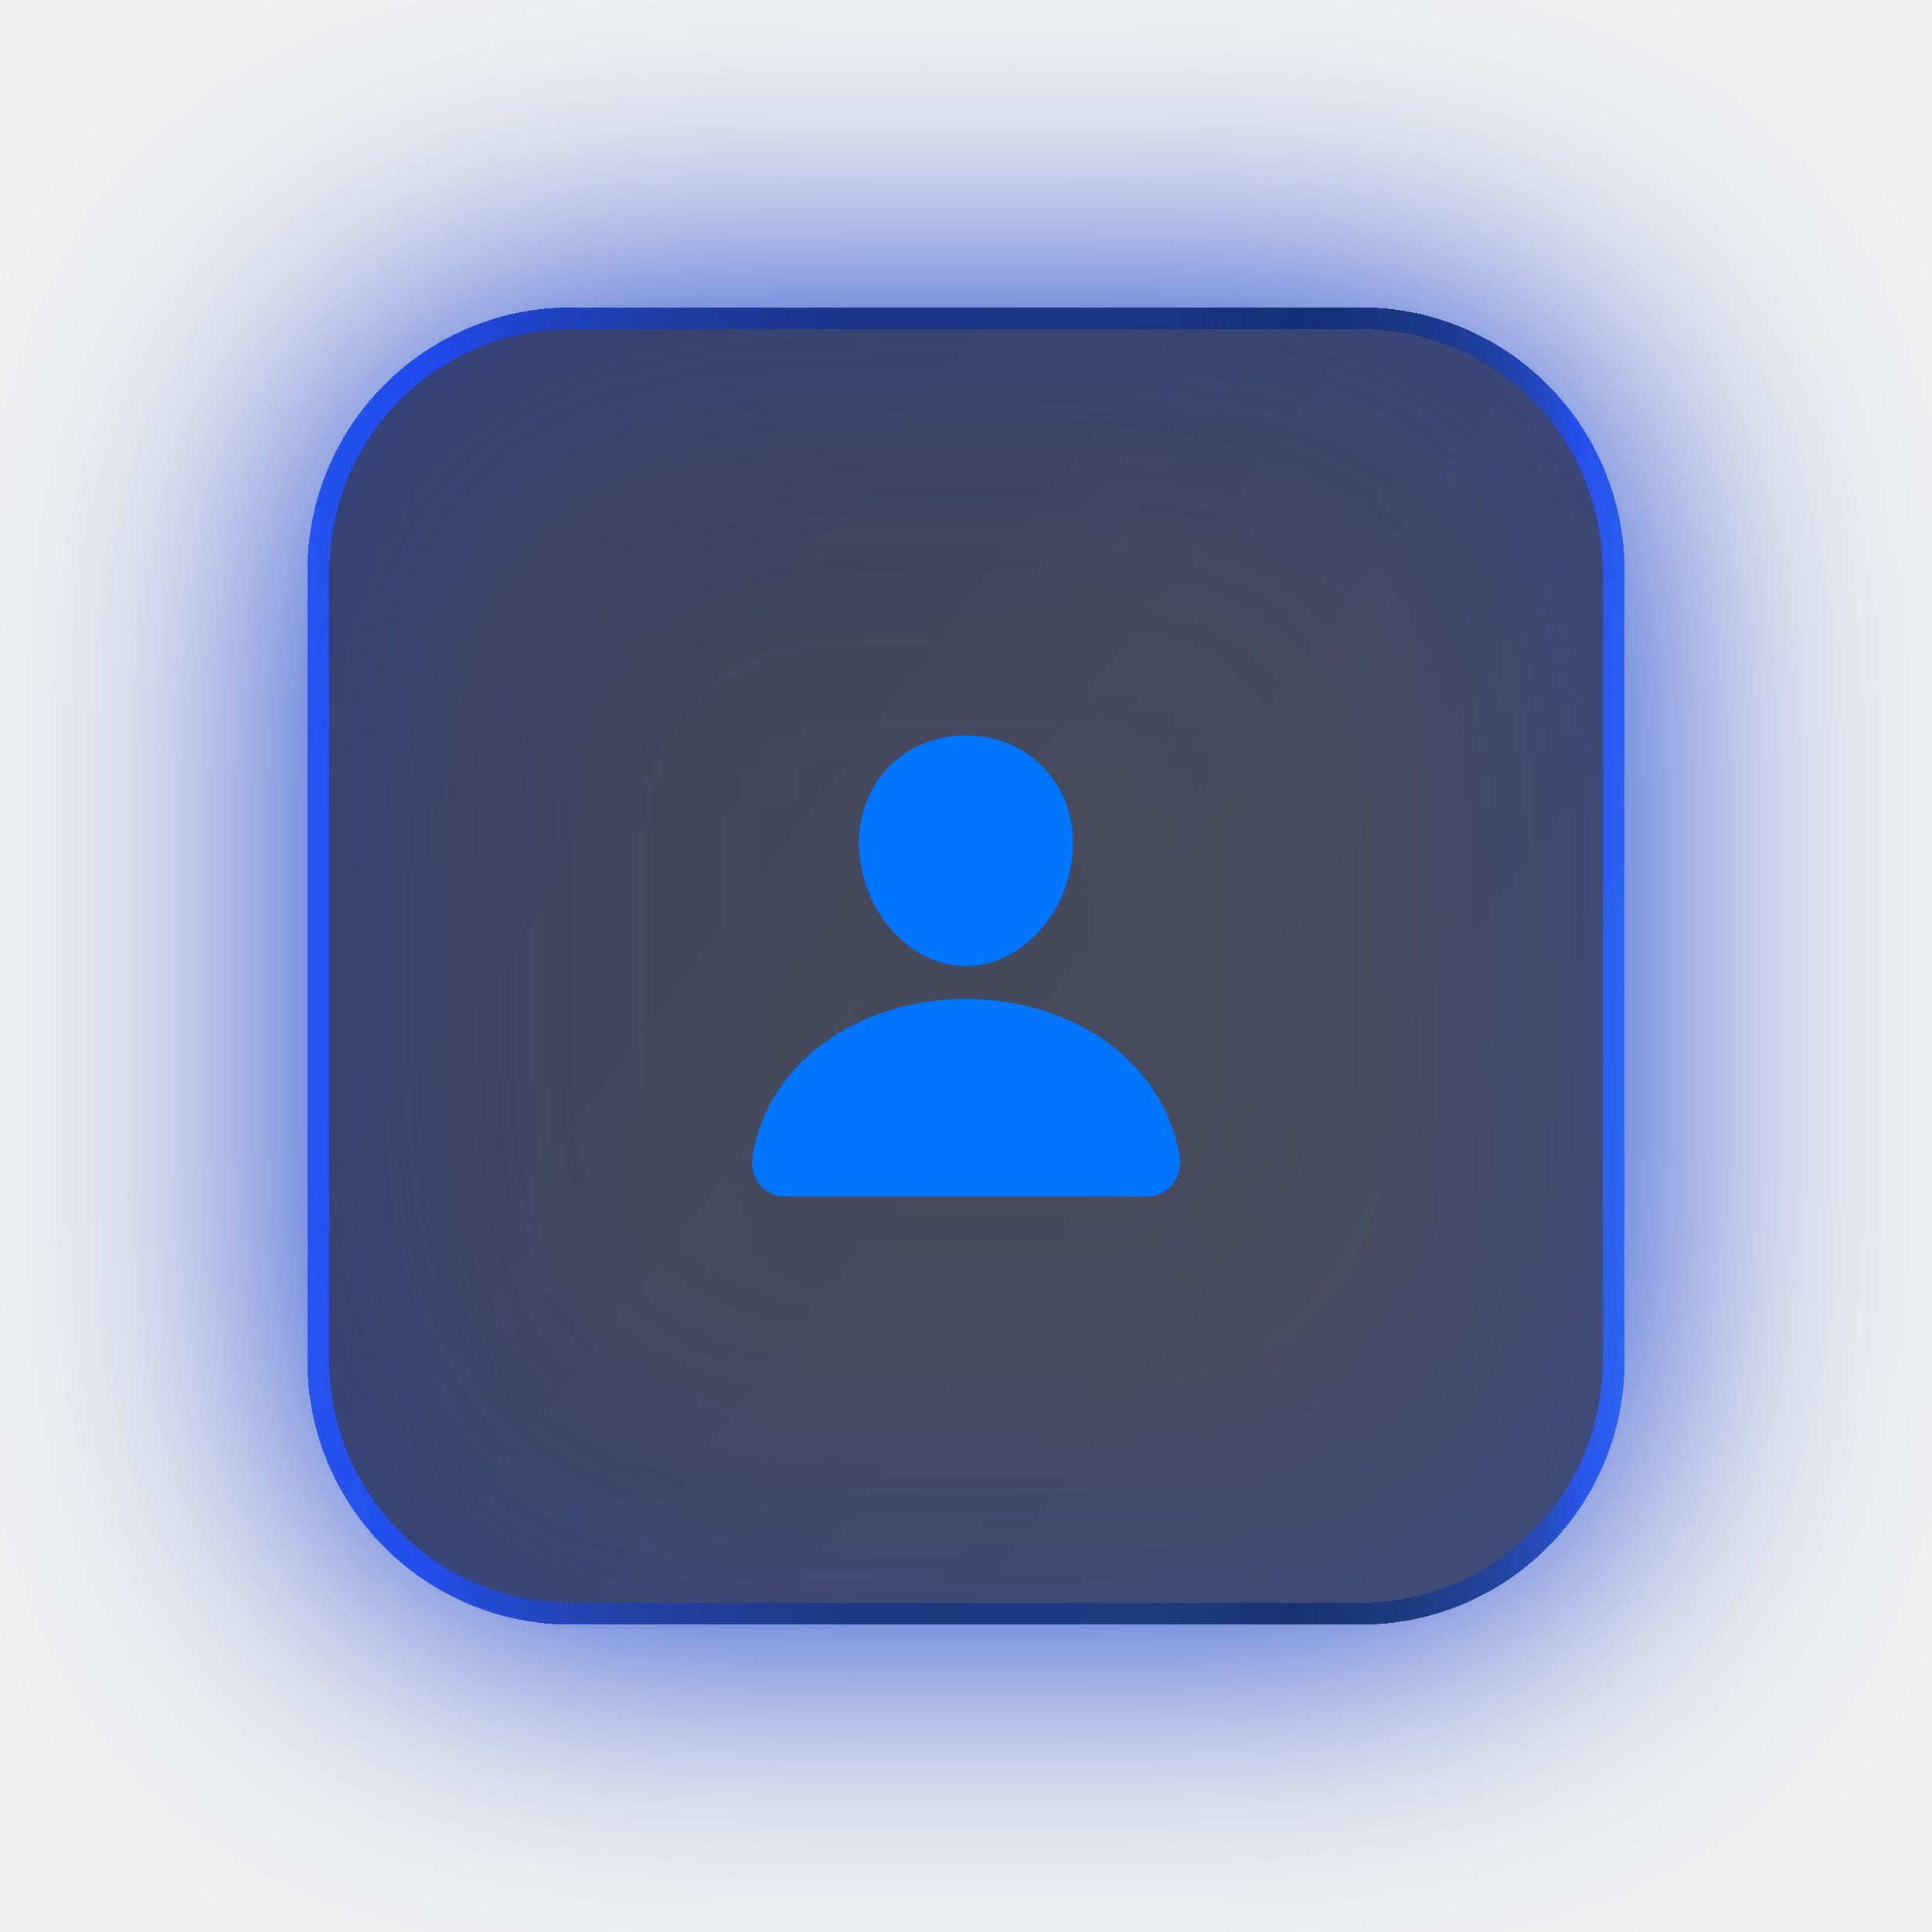
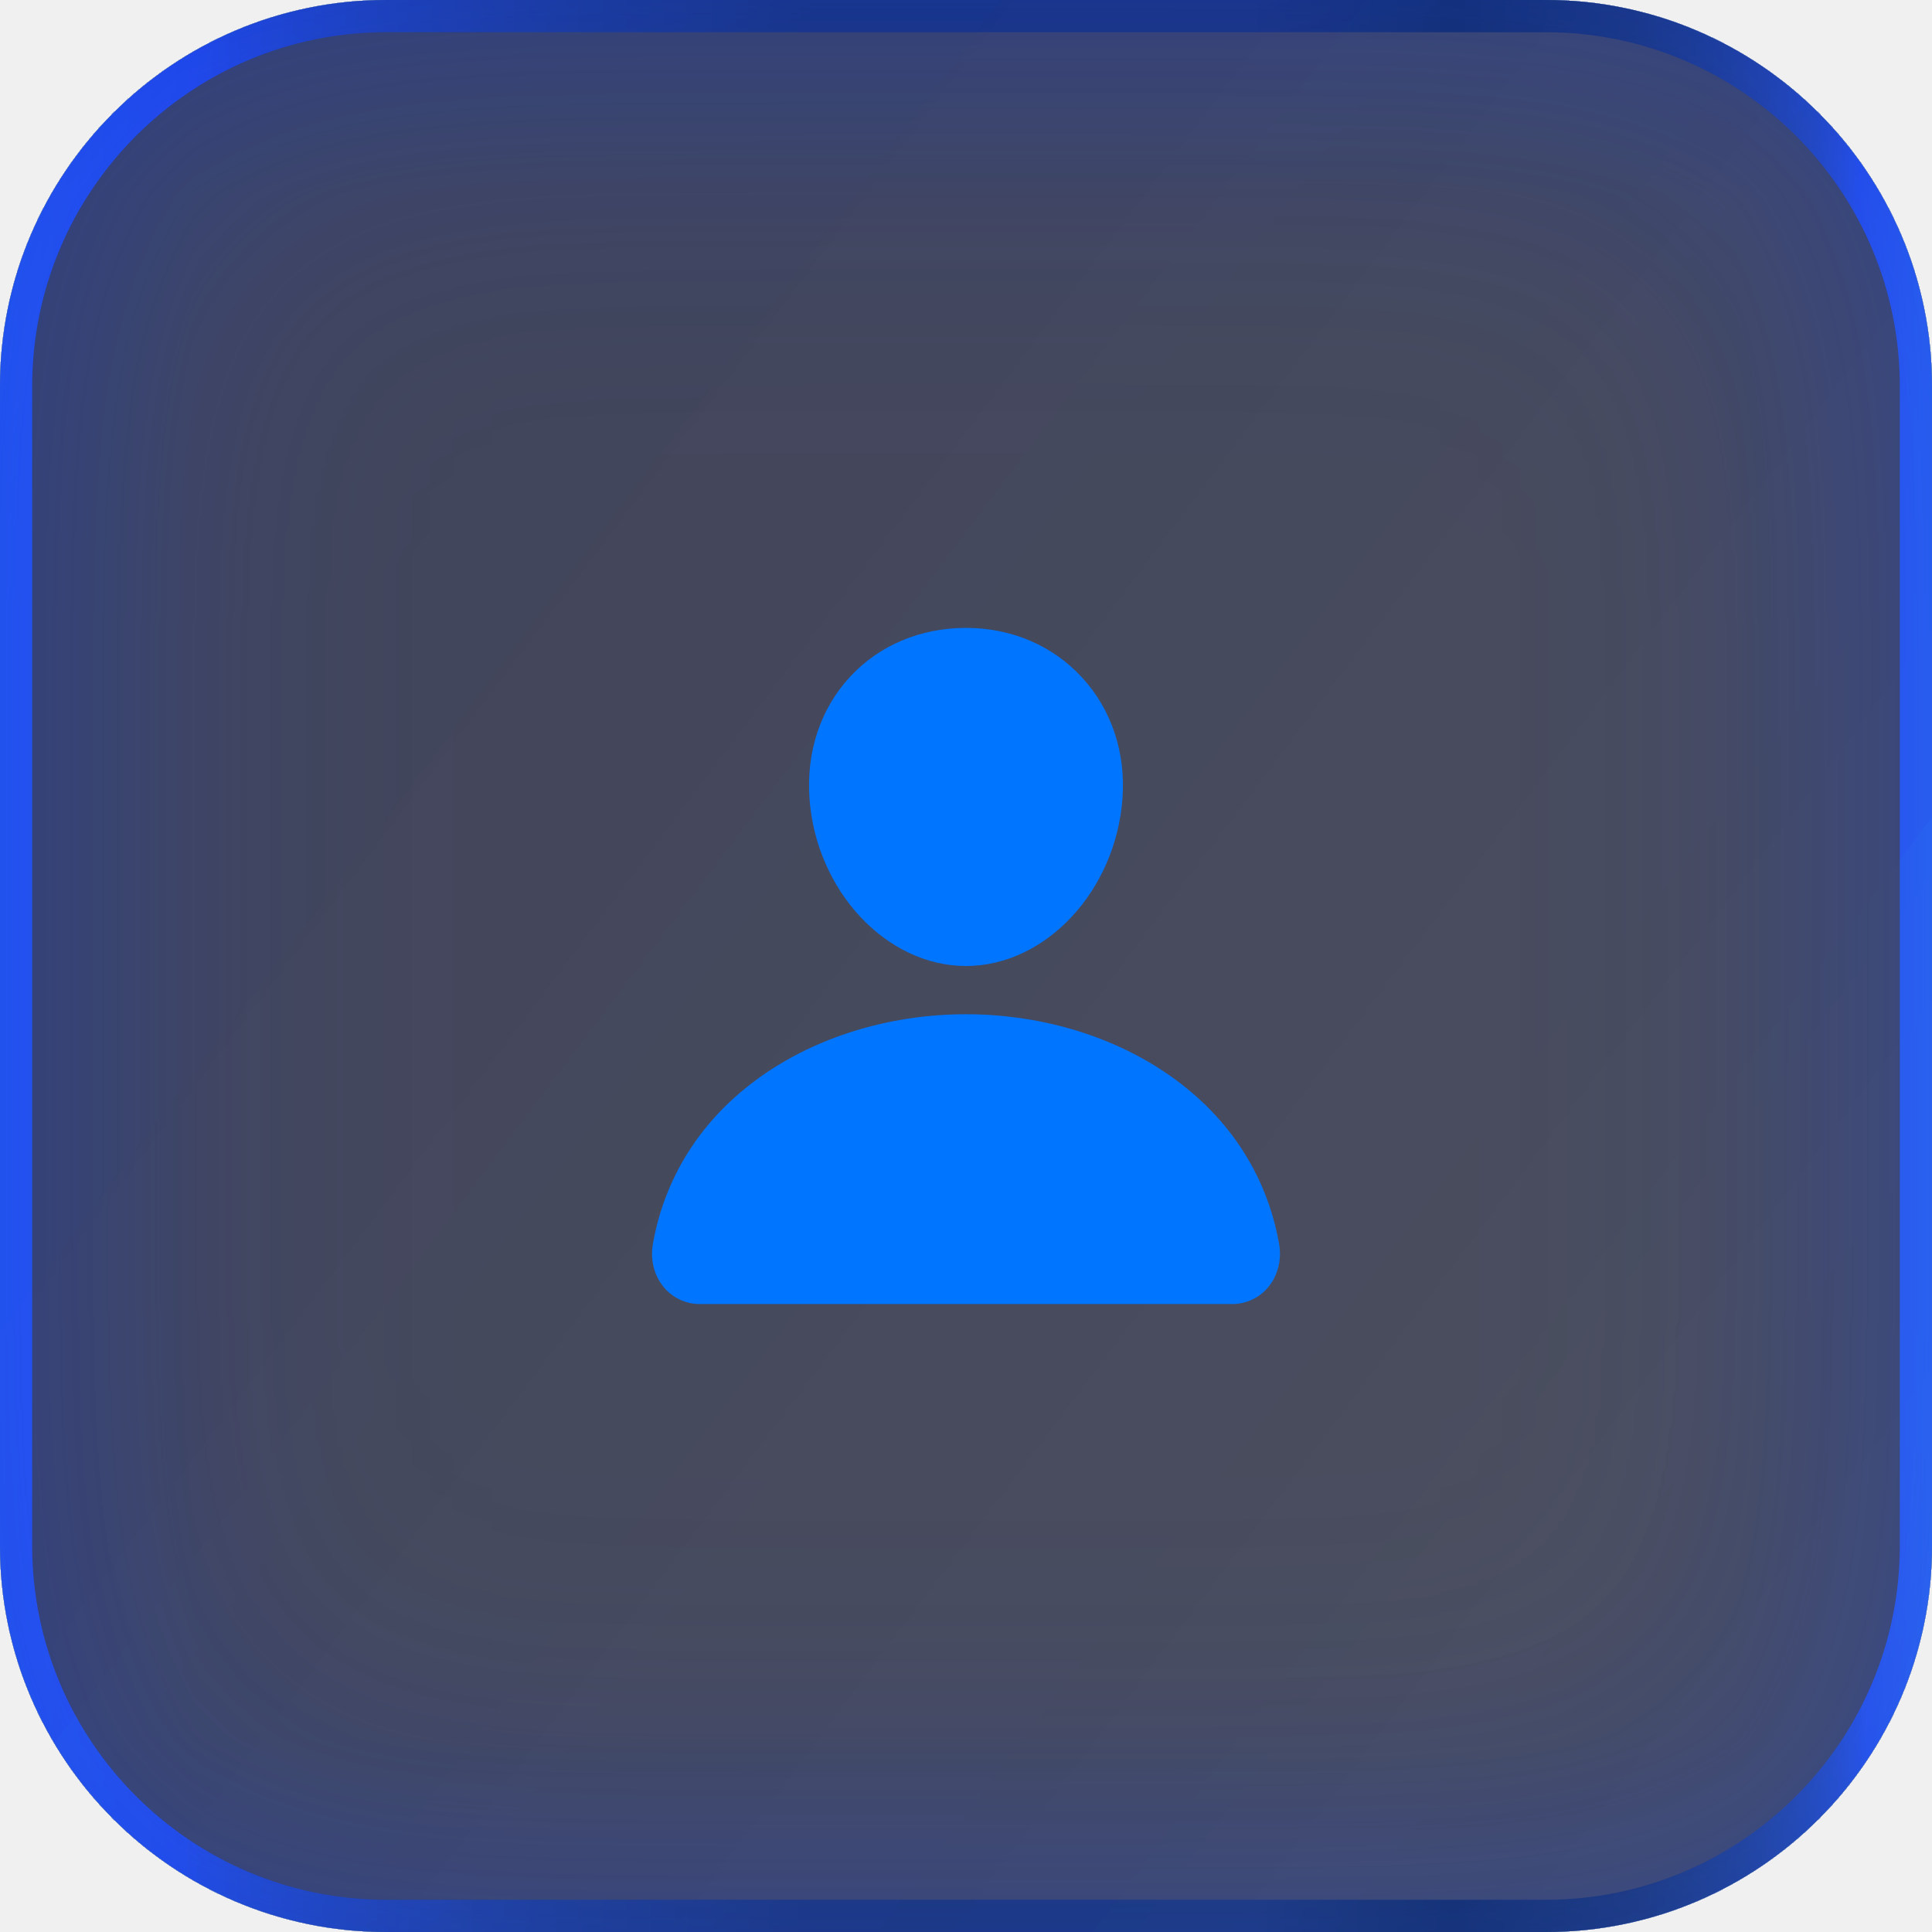
- <svg xmlns="http://www.w3.org/2000/svg" width="88" height="88" viewBox="0 0 88 88" fill="none">
-   <g filter="url(#filter0_di_116_8319)">
-     <g clip-path="url(#clip0_116_8319)">
-       <rect x="14" y="14" width="60" height="60" rx="12" fill="url(#paint0_linear_116_8319)" shape-rendering="crispEdges" />
-       <g filter="url(#filter1_d_116_8319)">
-         <path d="M47.592 35.027C46.68 34.042 45.406 33.499 44 33.499C42.586 33.499 41.308 34.039 40.4 35.017C39.482 36.007 39.035 37.352 39.14 38.804C39.348 41.669 41.528 43.999 44 43.999C46.472 43.999 48.648 41.669 48.859 38.805C48.966 37.366 48.516 36.024 47.592 35.027Z" fill="#0075FF" />
-         <path d="M52.25 54.498H35.75C35.534 54.501 35.32 54.456 35.124 54.366C34.928 54.276 34.754 54.143 34.615 53.977C34.311 53.613 34.188 53.115 34.279 52.612C34.675 50.418 35.909 48.574 37.85 47.28C39.574 46.131 41.758 45.498 44 45.498C46.242 45.498 48.426 46.131 50.15 47.28C52.09 48.574 53.325 50.417 53.721 52.612C53.812 53.115 53.689 53.612 53.384 53.976C53.246 54.142 53.072 54.275 52.876 54.365C52.68 54.456 52.466 54.501 52.25 54.498Z" fill="#0075FF" />
-       </g>
+ <svg xmlns="http://www.w3.org/2000/svg" width="60" height="60" viewBox="0 0 60 60" fill="none">
+   <g filter="url(#filter0_i_116_6679)">
+     <g clip-path="url(#clip0_116_6679)">
+       <rect width="60" height="60" rx="12" fill="url(#paint0_linear_116_6679)" />
+       <path d="M33.592 21.027C32.68 20.042 31.406 19.5 30 19.5C28.586 19.5 27.308 20.039 26.4 21.017C25.482 22.007 25.035 23.352 25.14 24.804C25.348 27.669 27.528 30 30 30C32.472 30 34.648 27.669 34.859 24.805C34.966 23.366 34.516 22.024 33.592 21.027Z" fill="#0075FF" />
+       <path d="M38.25 40.498H21.75C21.534 40.501 21.32 40.456 21.124 40.366C20.928 40.276 20.754 40.143 20.616 39.977C20.311 39.613 20.188 39.115 20.279 38.612C20.675 36.418 21.909 34.574 23.85 33.28C25.574 32.131 27.758 31.498 30 31.498C32.242 31.498 34.426 32.131 36.15 33.28C38.09 34.574 39.325 36.417 39.721 38.612C39.812 39.115 39.689 39.612 39.384 39.976C39.246 40.142 39.072 40.275 38.876 40.365C38.68 40.456 38.466 40.501 38.25 40.498Z" fill="#0075FF" />
    </g>
-     <rect x="14.5" y="14.5" width="59" height="59" rx="11.5" stroke="url(#paint1_linear_116_8319)" style="mix-blend-mode:color-dodge" shape-rendering="crispEdges" />
+     <rect x="0.5" y="0.5" width="59" height="59" rx="11.5" stroke="url(#paint1_linear_116_6679)" style="mix-blend-mode:color-dodge" />
  </g>
  <defs>
-     <filter id="filter0_di_116_8319" x="0" y="0" width="88" height="88" filterUnits="userSpaceOnUse" color-interpolation-filters="sRGB">
+     <filter id="filter0_i_116_6679" x="0" y="0" width="60" height="60" filterUnits="userSpaceOnUse" color-interpolation-filters="sRGB">
      <feFlood flood-opacity="0" result="BackgroundImageFix" />
-       <feColorMatrix in="SourceAlpha" type="matrix" values="0 0 0 0 0 0 0 0 0 0 0 0 0 0 0 0 0 0 127 0" result="hardAlpha" />
-       <feOffset />
-       <feGaussianBlur stdDeviation="7" />
-       <feComposite in2="hardAlpha" operator="out" />
-       <feColorMatrix type="matrix" values="0 0 0 0 0.047 0 0 0 0 0.216 0 0 0 0 0.812 0 0 0 1 0" />
-       <feBlend mode="normal" in2="BackgroundImageFix" result="effect1_dropShadow_116_8319" />
-       <feBlend mode="normal" in="SourceGraphic" in2="effect1_dropShadow_116_8319" result="shape" />
+       <feBlend mode="normal" in="SourceGraphic" in2="BackgroundImageFix" result="shape" />
      <feColorMatrix in="SourceAlpha" type="matrix" values="0 0 0 0 0 0 0 0 0 0 0 0 0 0 0 0 0 0 127 0" result="hardAlpha" />
      <feOffset />
      <feGaussianBlur stdDeviation="12" />
      <feComposite in2="hardAlpha" operator="arithmetic" k2="-1" k3="1" />
      <feColorMatrix type="matrix" values="0 0 0 0 0.047 0 0 0 0 0.216 0 0 0 0 0.812 0 0 0 0.4 0" />
-       <feBlend mode="normal" in2="shape" result="effect2_innerShadow_116_8319" />
+       <feBlend mode="normal" in2="shape" result="effect1_innerShadow_116_6679" />
    </filter>
-     <filter id="filter1_d_116_8319" x="8.5" y="12" width="71" height="71" filterUnits="userSpaceOnUse" color-interpolation-filters="sRGB">
-       <feFlood flood-opacity="0" result="BackgroundImageFix" />
-       <feColorMatrix in="SourceAlpha" type="matrix" values="0 0 0 0 0 0 0 0 0 0 0 0 0 0 0 0 0 0 127 0" result="hardAlpha" />
-       <feOffset dy="3.5" />
-       <feGaussianBlur stdDeviation="2.75" />
-       <feColorMatrix type="matrix" values="0 0 0 0 0 0 0 0 0 0 0 0 0 0 0 0 0 0 0.02 0" />
-       <feBlend mode="normal" in2="BackgroundImageFix" result="effect1_dropShadow_116_8319" />
-       <feBlend mode="normal" in="SourceGraphic" in2="effect1_dropShadow_116_8319" result="shape" />
-     </filter>
-     <linearGradient id="paint0_linear_116_8319" x1="44" y1="13.625" x2="86.249" y2="45.432" gradientUnits="userSpaceOnUse">
+     <linearGradient id="paint0_linear_116_6679" x1="30" y1="-0.375" x2="72.249" y2="31.432" gradientUnits="userSpaceOnUse">
      <stop stop-color="#060B28" stop-opacity="0.74" />
      <stop offset="1" stop-color="#0A0E23" stop-opacity="0.71" />
    </linearGradient>
-     <linearGradient id="paint1_linear_116_8319" x1="74" y1="44" x2="12.088" y2="44" gradientUnits="userSpaceOnUse">
+     <linearGradient id="paint1_linear_116_6679" x1="60" y1="30" x2="-1.912" y2="30" gradientUnits="userSpaceOnUse">
      <stop stop-color="#88D0EF" />
      <stop offset="0.06" stop-color="#74B1CC" />
      <stop offset="0.15" stop-color="#59889C" />
      <stop offset="0.24" stop-color="#3B7188" />
      <stop offset="0.34" stop-color="#59889C" />
      <stop offset="0.56" stop-color="#59889C" />
      <stop offset="1" stop-color="#88D0EF" />
    </linearGradient>
-     <clipPath id="clip0_116_8319">
-       <rect x="14" y="14" width="60" height="60" rx="12" fill="white" />
+     <clipPath id="clip0_116_6679">
+       <rect width="60" height="60" rx="12" fill="white" />
    </clipPath>
  </defs>
</svg>
